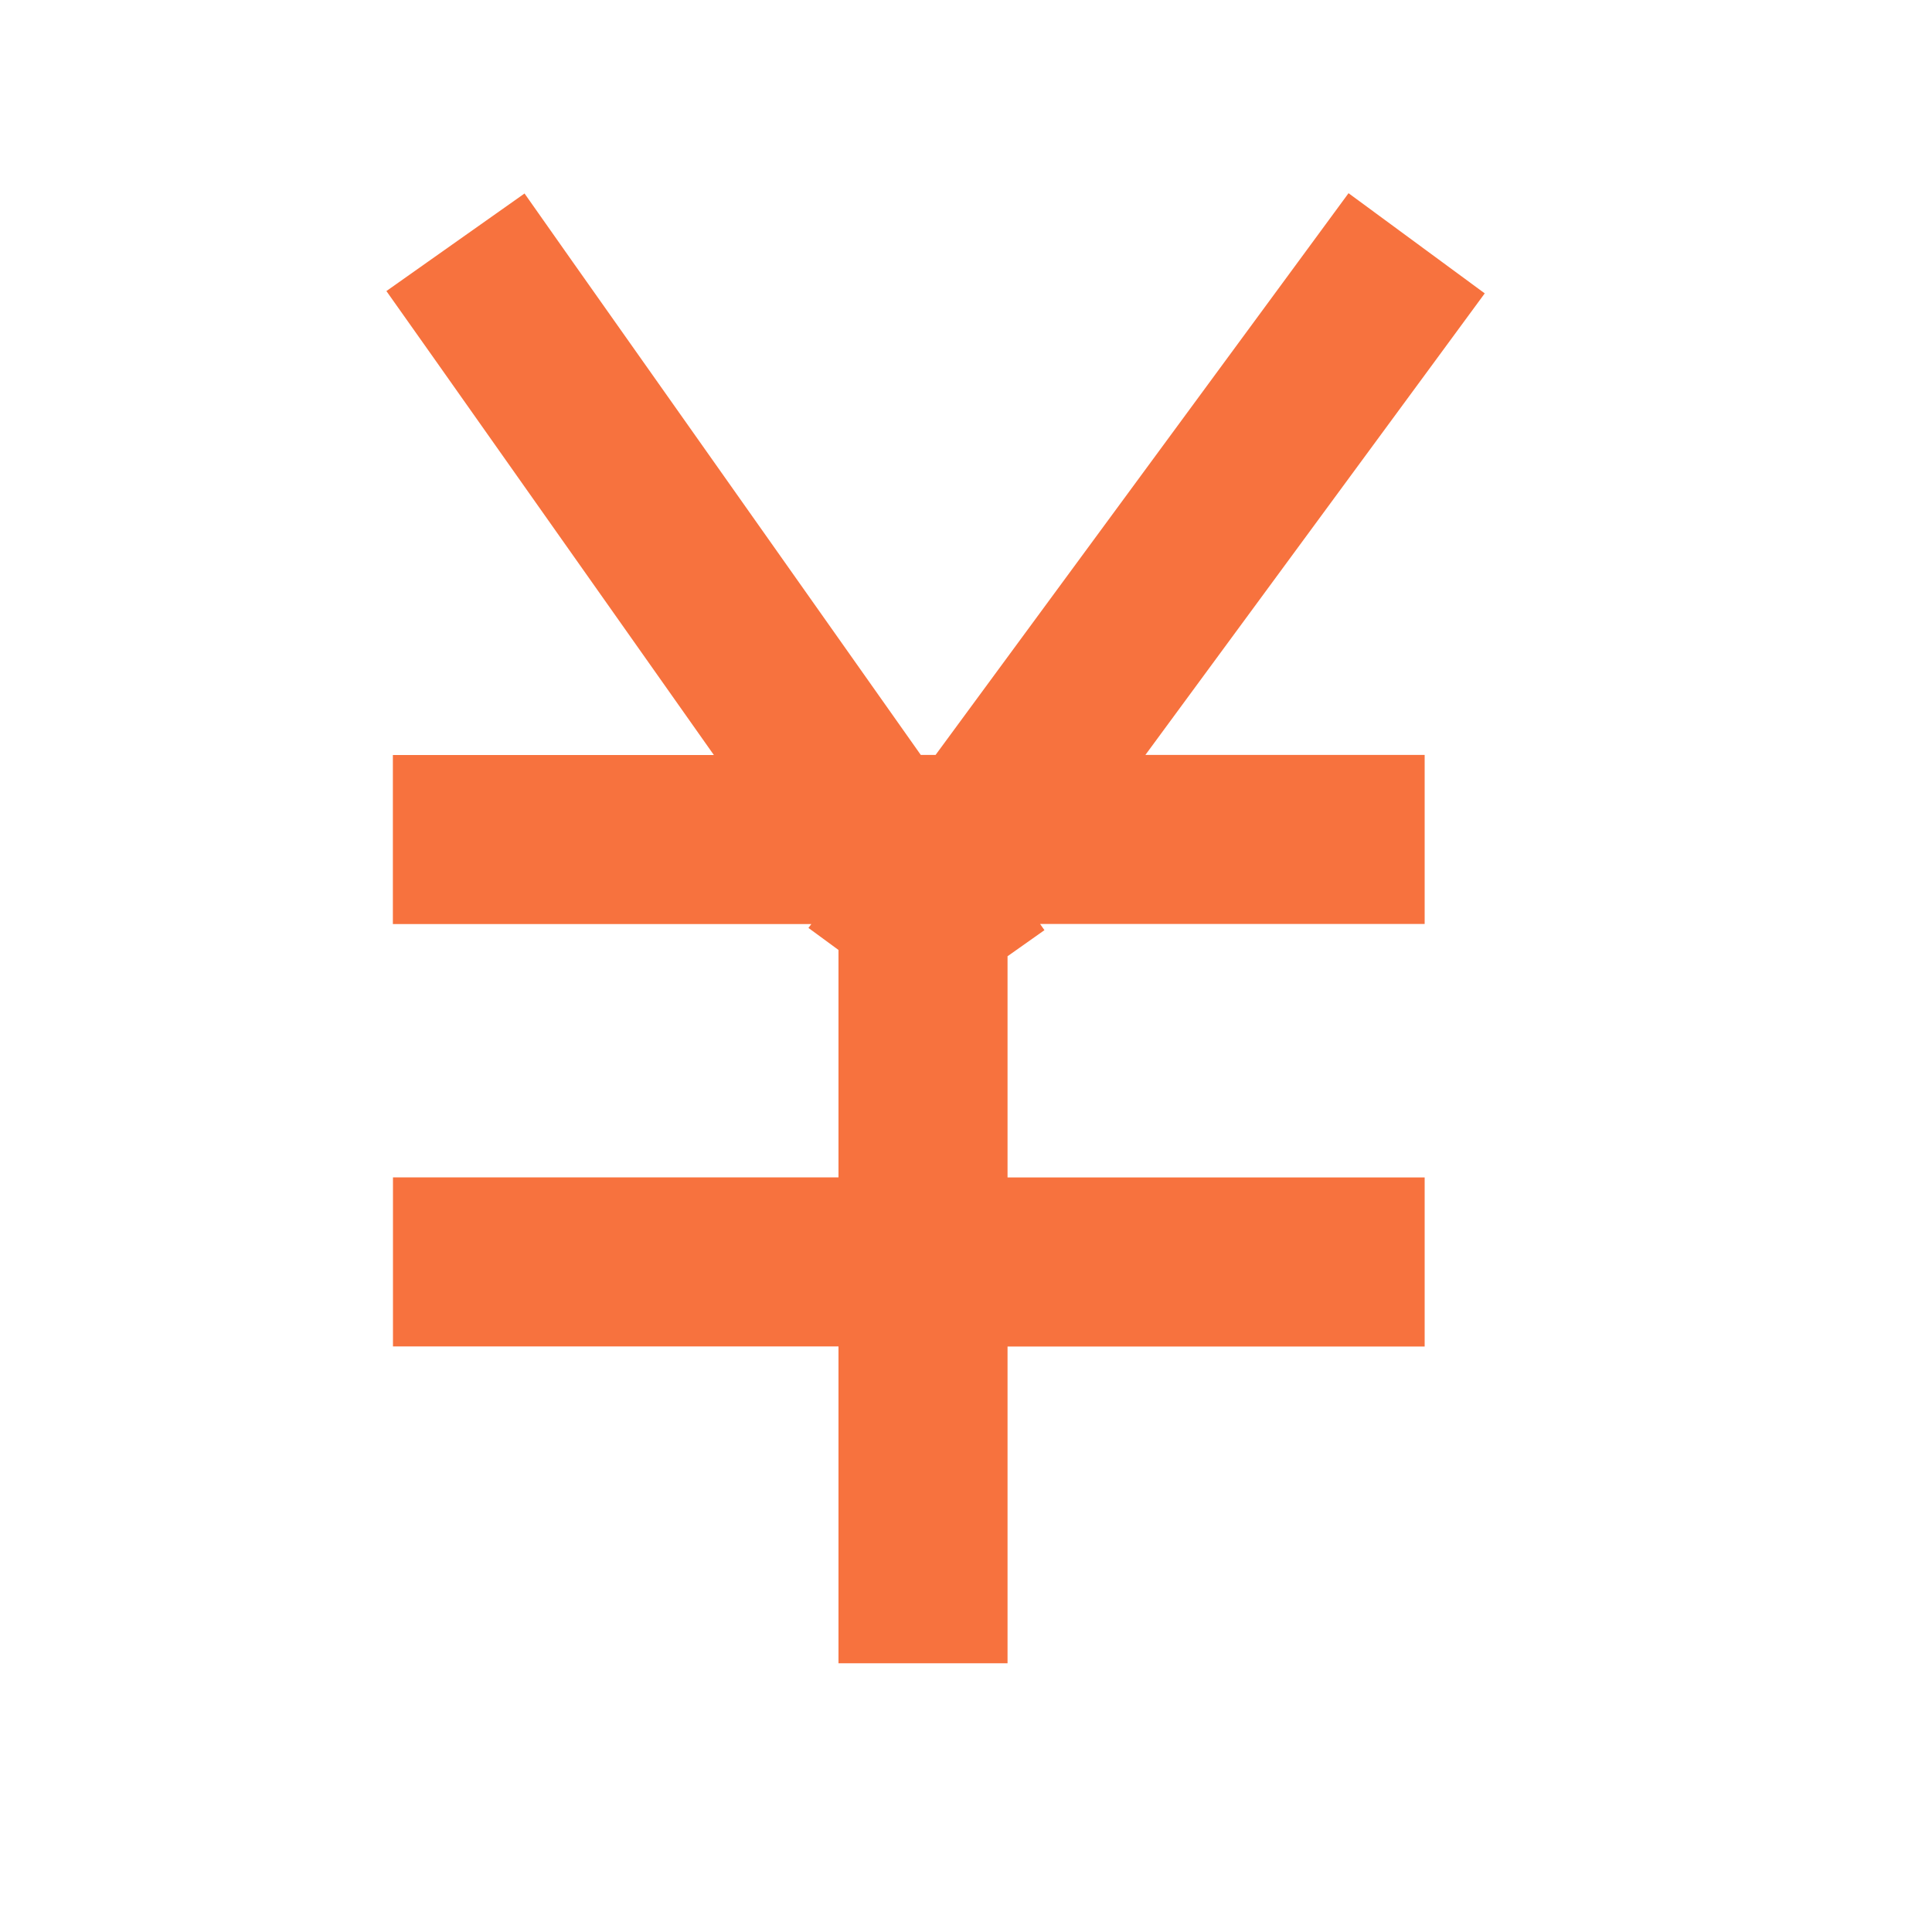
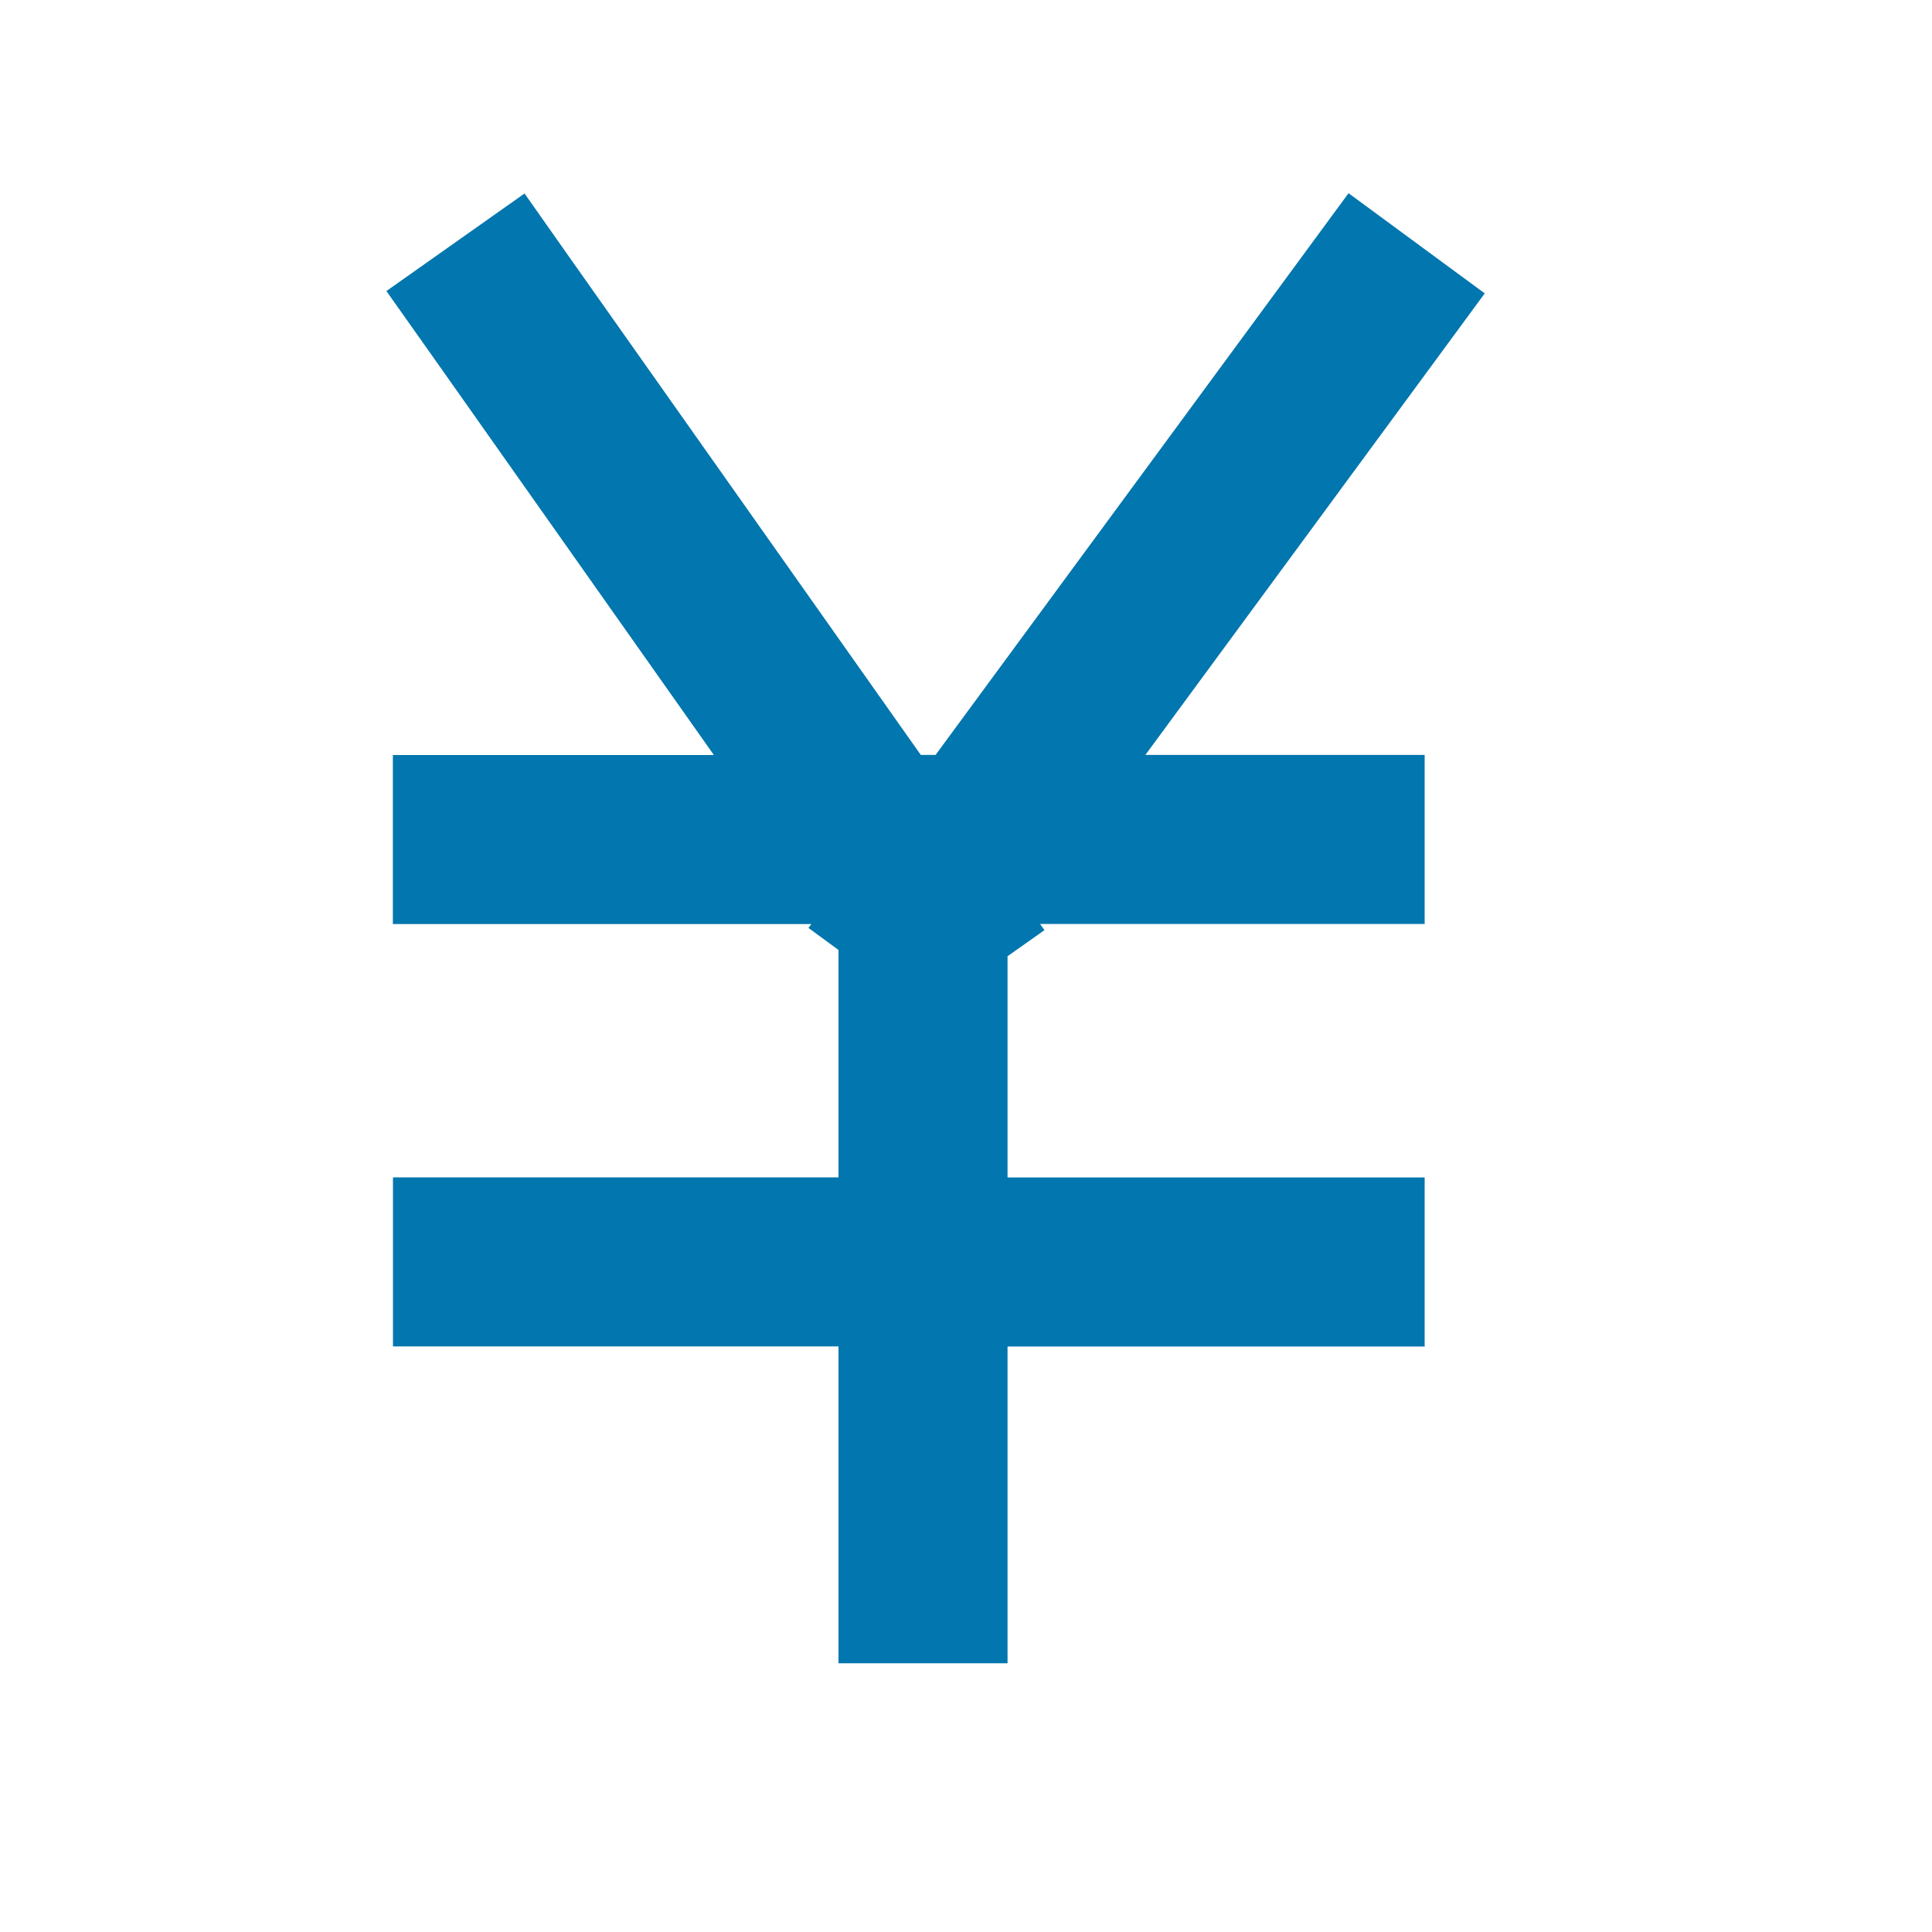
<svg xmlns="http://www.w3.org/2000/svg" width="20" height="20" fill="none">
-   <path fill-rule="evenodd" clip-rule="evenodd" d="m15.37 3.037-.518.705-2.995 4.073h2.891v1.75h-3.981l.045.064-.382.27v2.29h4.318v1.75H10.43v3.279H8.68v-3.28H4.068v-1.75H8.68V9.834l-.311-.228.03-.04H4.067v-1.75H7.39L4.505 3.727 4 3.013l1.43-1.01.504.716 3.598 5.096h.153l3.757-5.11L13.96 2l1.41 1.037Z" fill="#F7723E" />
+   <path fill-rule="evenodd" clip-rule="evenodd" d="m15.37 3.037-.518.705-2.995 4.073h2.891v1.75h-3.981l.045.064-.382.27v2.29h4.318v1.75H10.43v3.279H8.68v-3.28H4.068v-1.75H8.68V9.834l-.311-.228.03-.04H4.067v-1.75H7.39L4.505 3.727 4 3.013l1.43-1.01.504.716 3.598 5.096h.153l3.757-5.11L13.96 2l1.41 1.037Z" fill="#0276AE" />
</svg>
